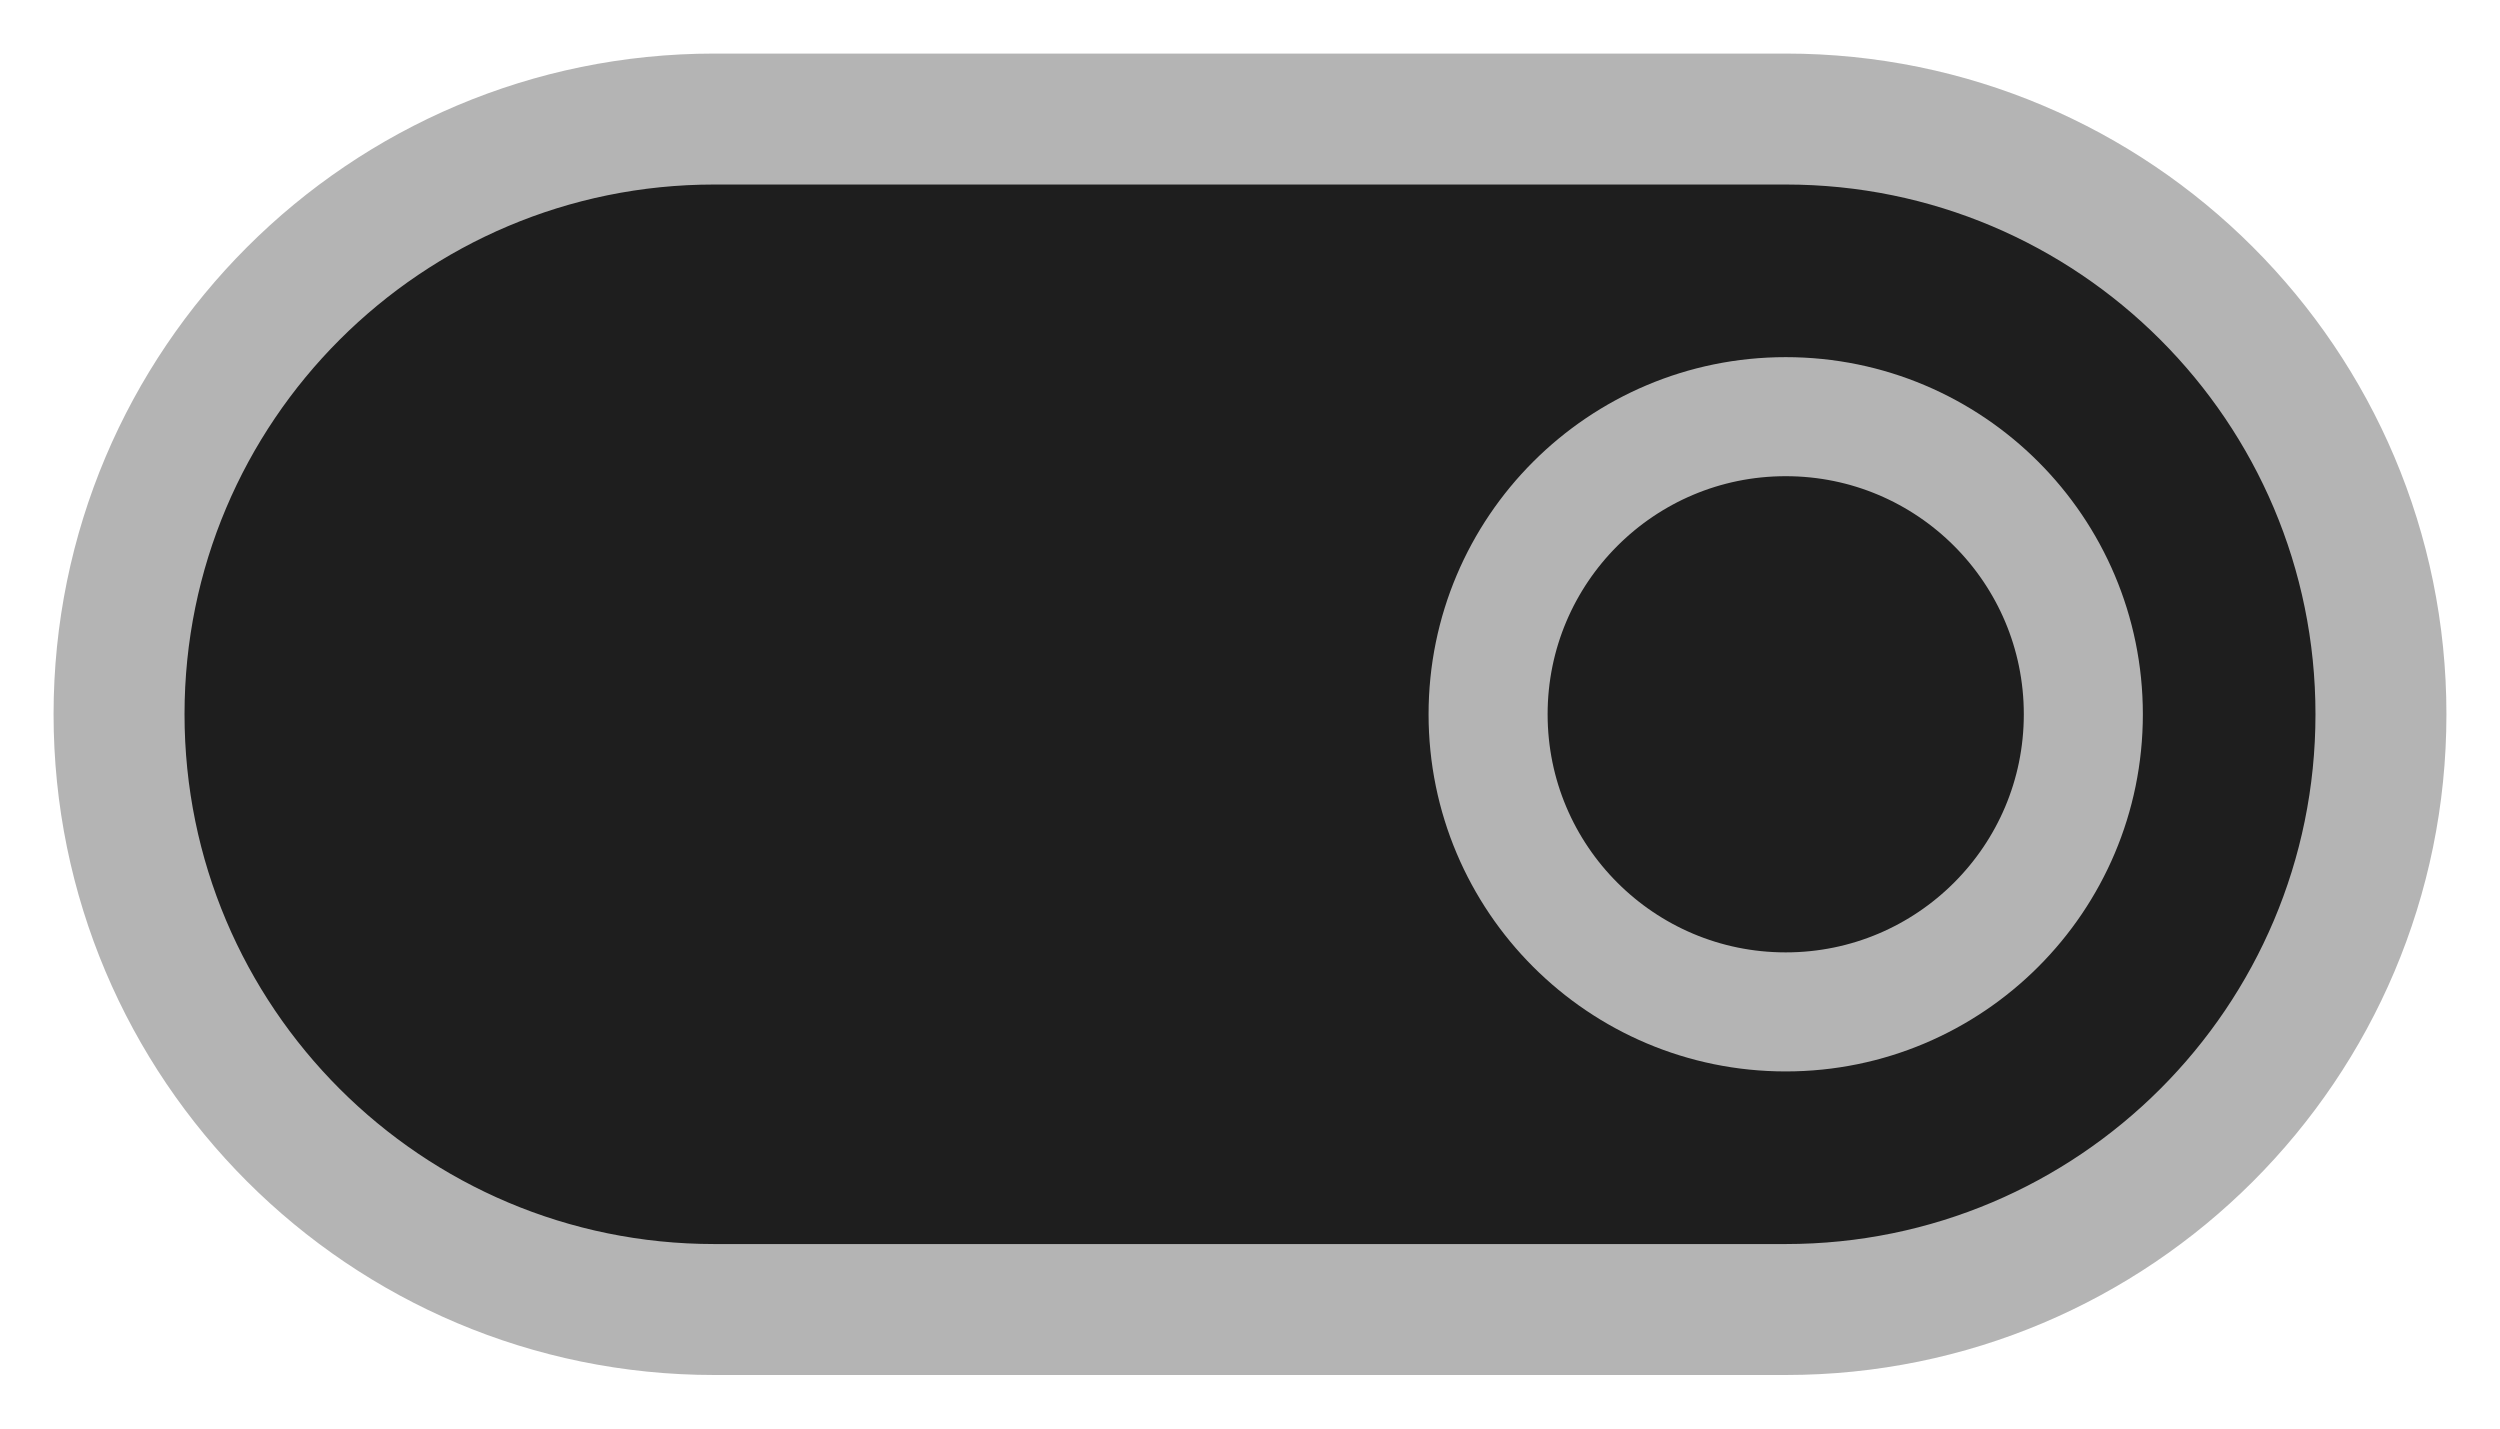
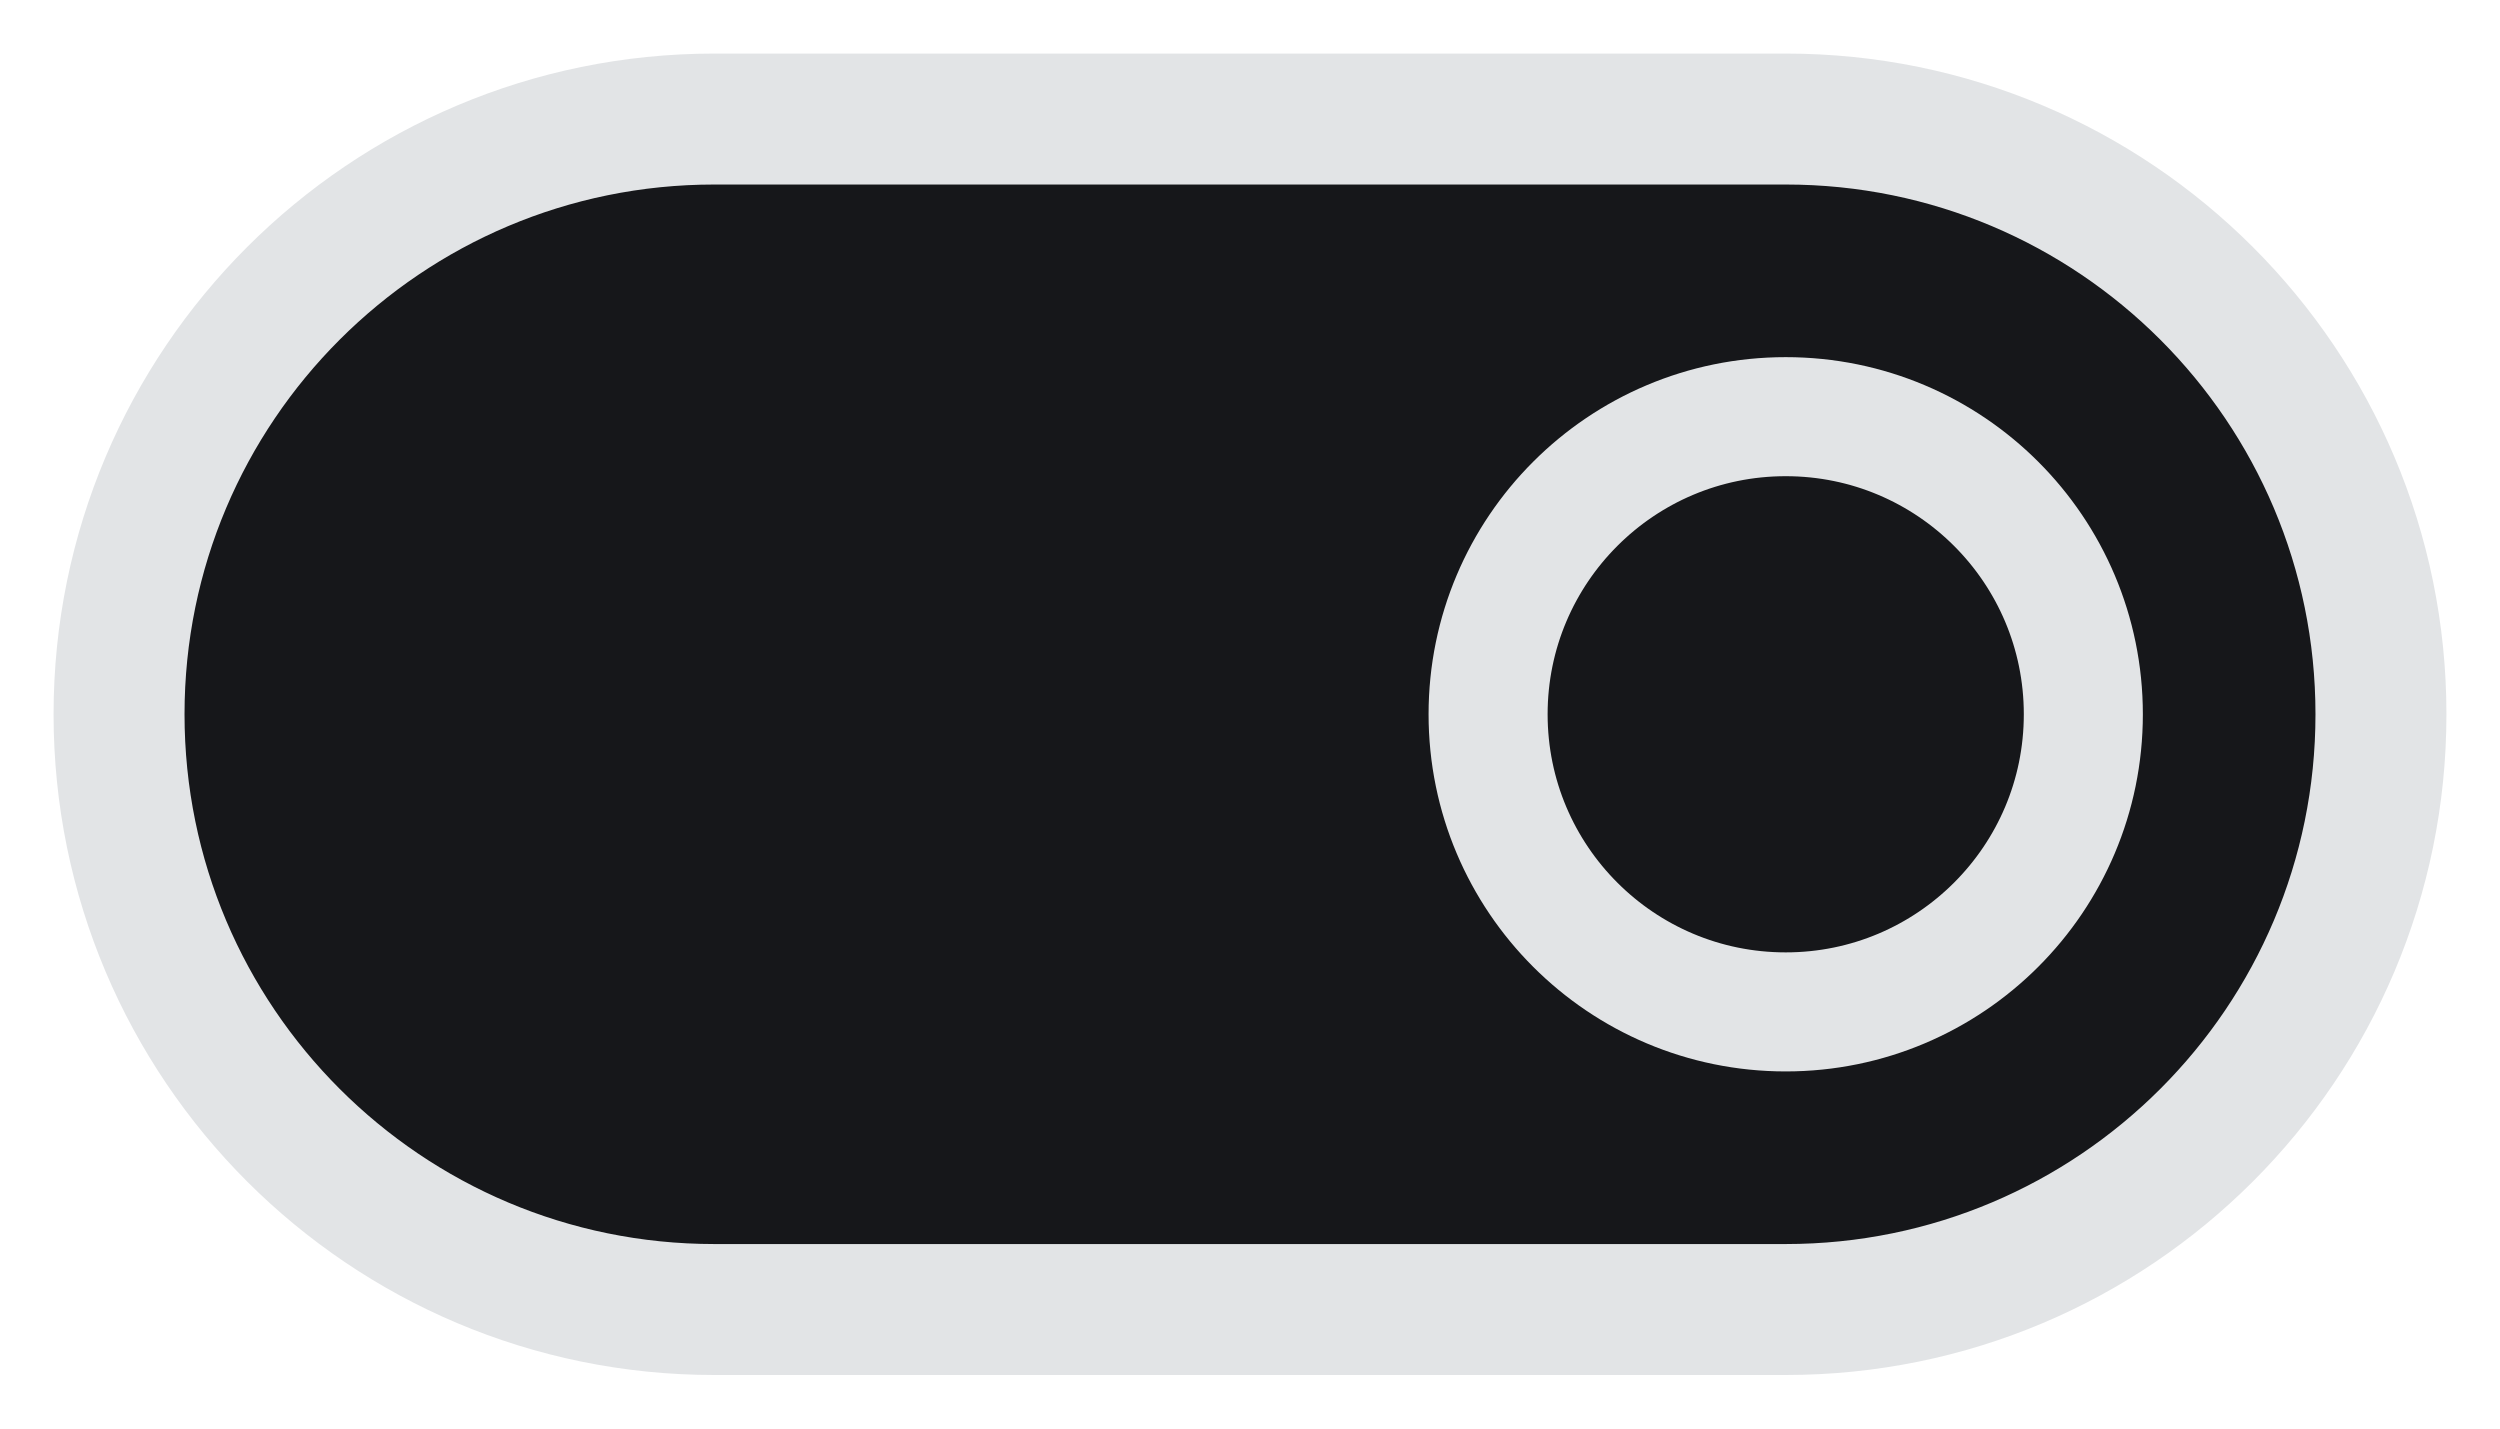
<svg xmlns="http://www.w3.org/2000/svg" width="42" height="24" viewBox="0 0 42 24" version="1.1" id="icon_svg">
  <defs id="base_definitions" />
  <g id="base_layer">
-     <rect id="back" width="38" height="20" x="2" y="2" ry="10" fill="#1e1e1e" stroke="#b4b4b4" stroke-width="2.2" />
-     <circle id="dot" cx="30" cy="12" r="5" fill="none" stroke="#b4b4b4" stroke-width="2" />
+     <rect id="back" width="38" height="20" x="2" y="2" ry="10" fill="#16171a" stroke="#e2e4e6" stroke-width="2.2" />
+     <circle id="dot" cx="30" cy="12" r="5" fill="none" stroke="#e2e4e6" stroke-width="2" />
  </g>
</svg>
